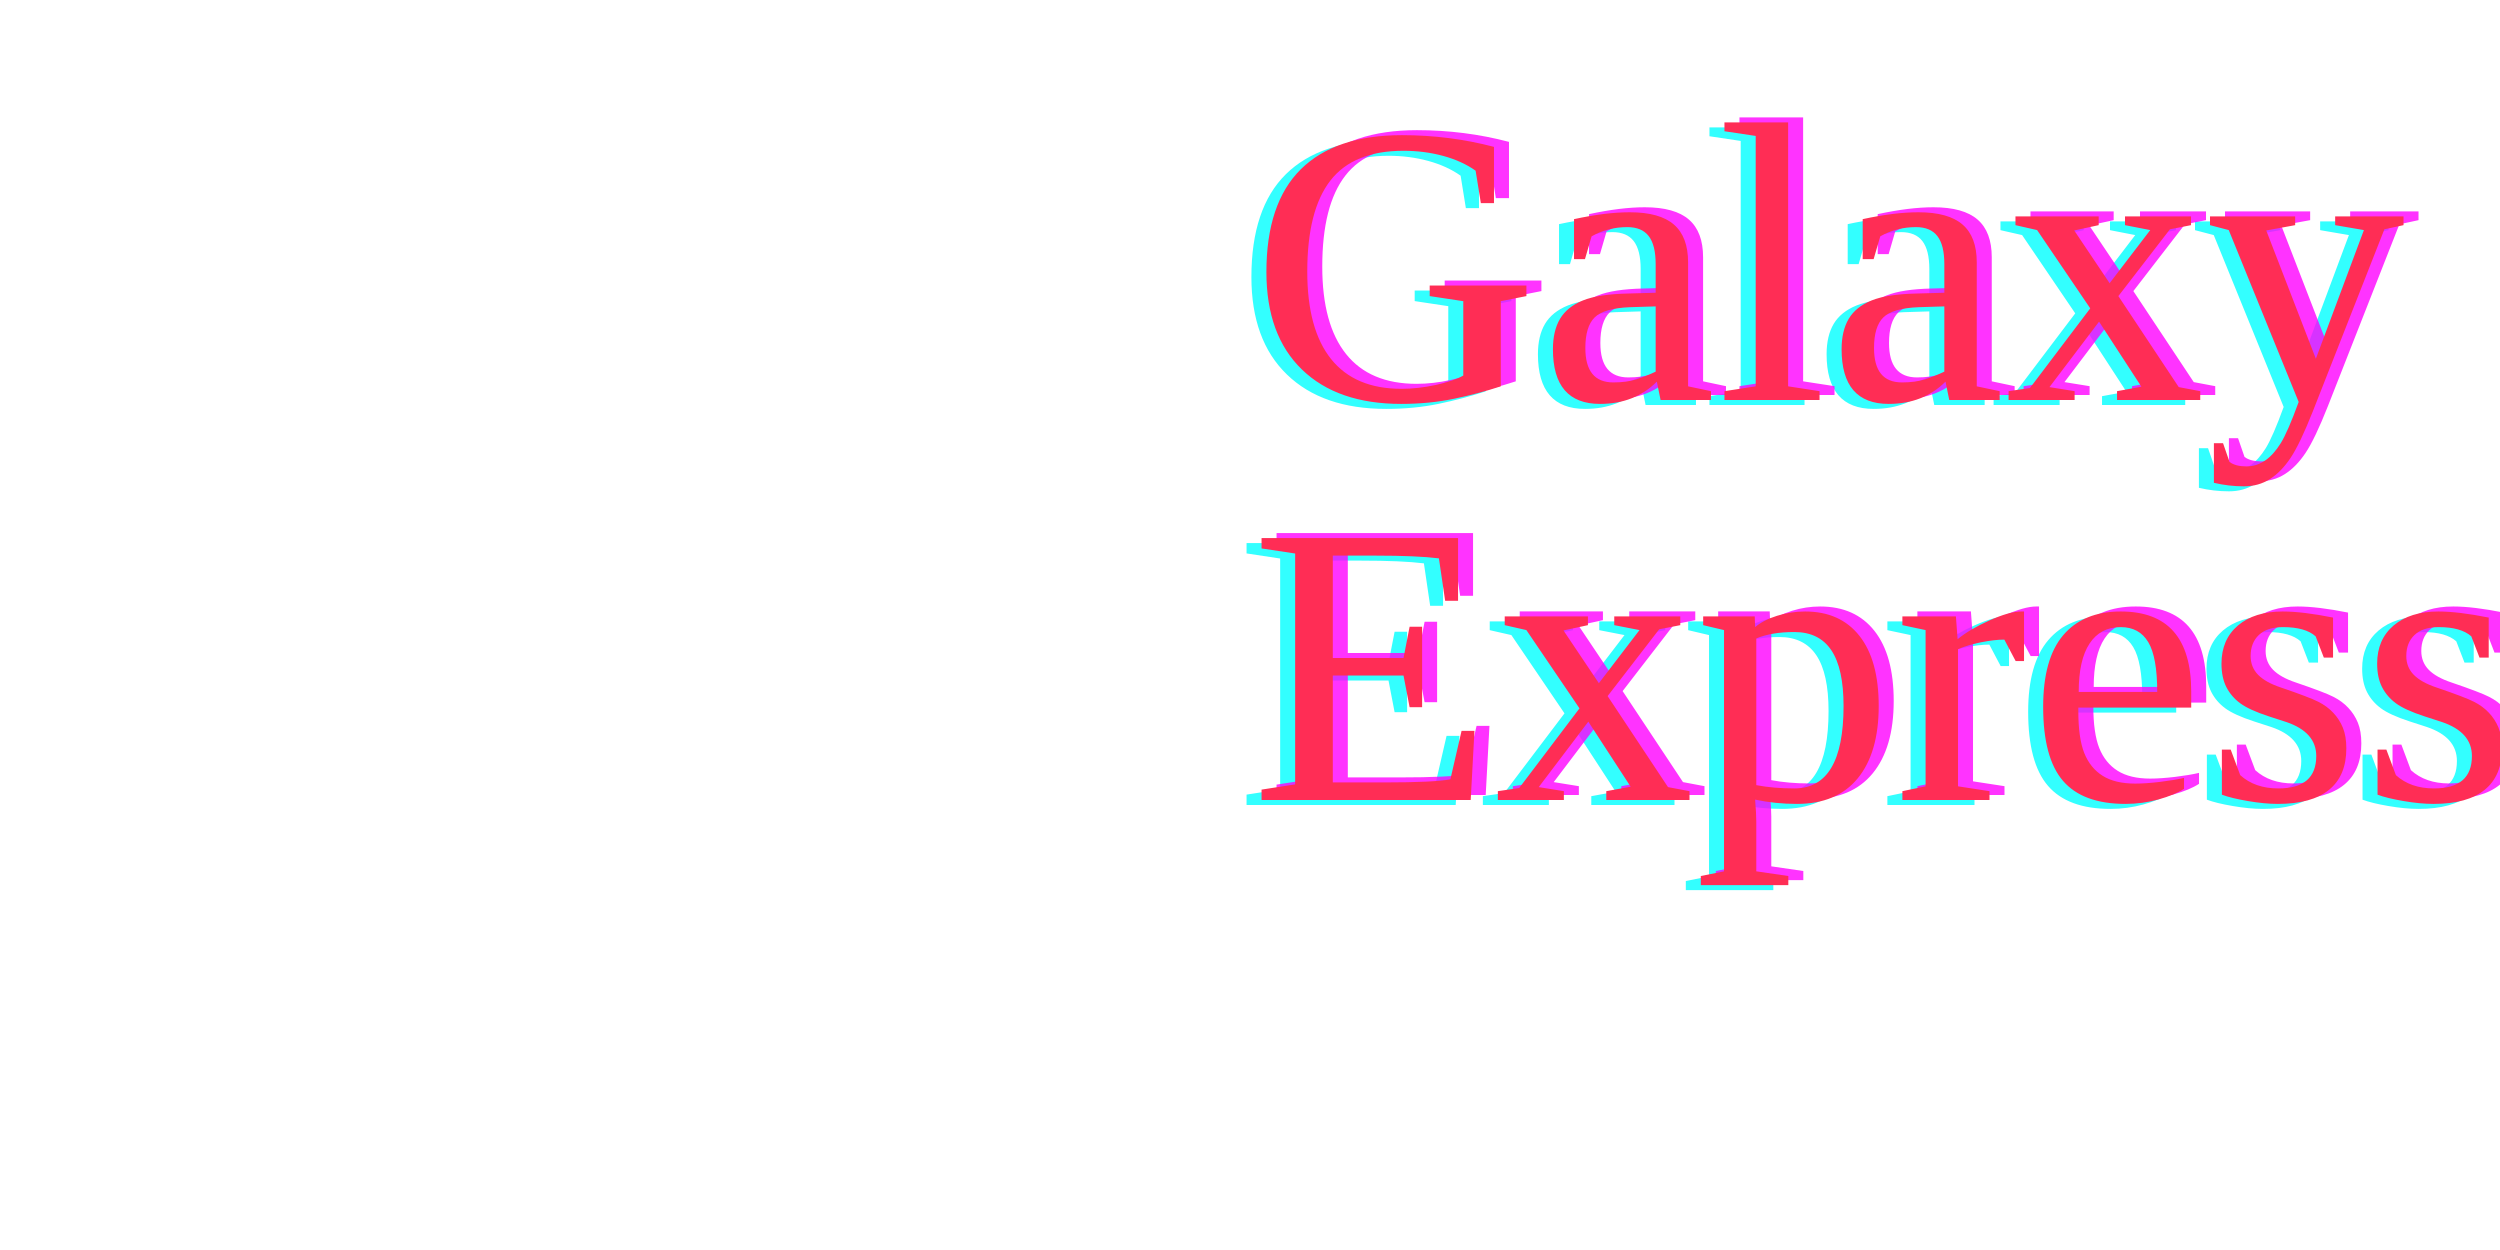
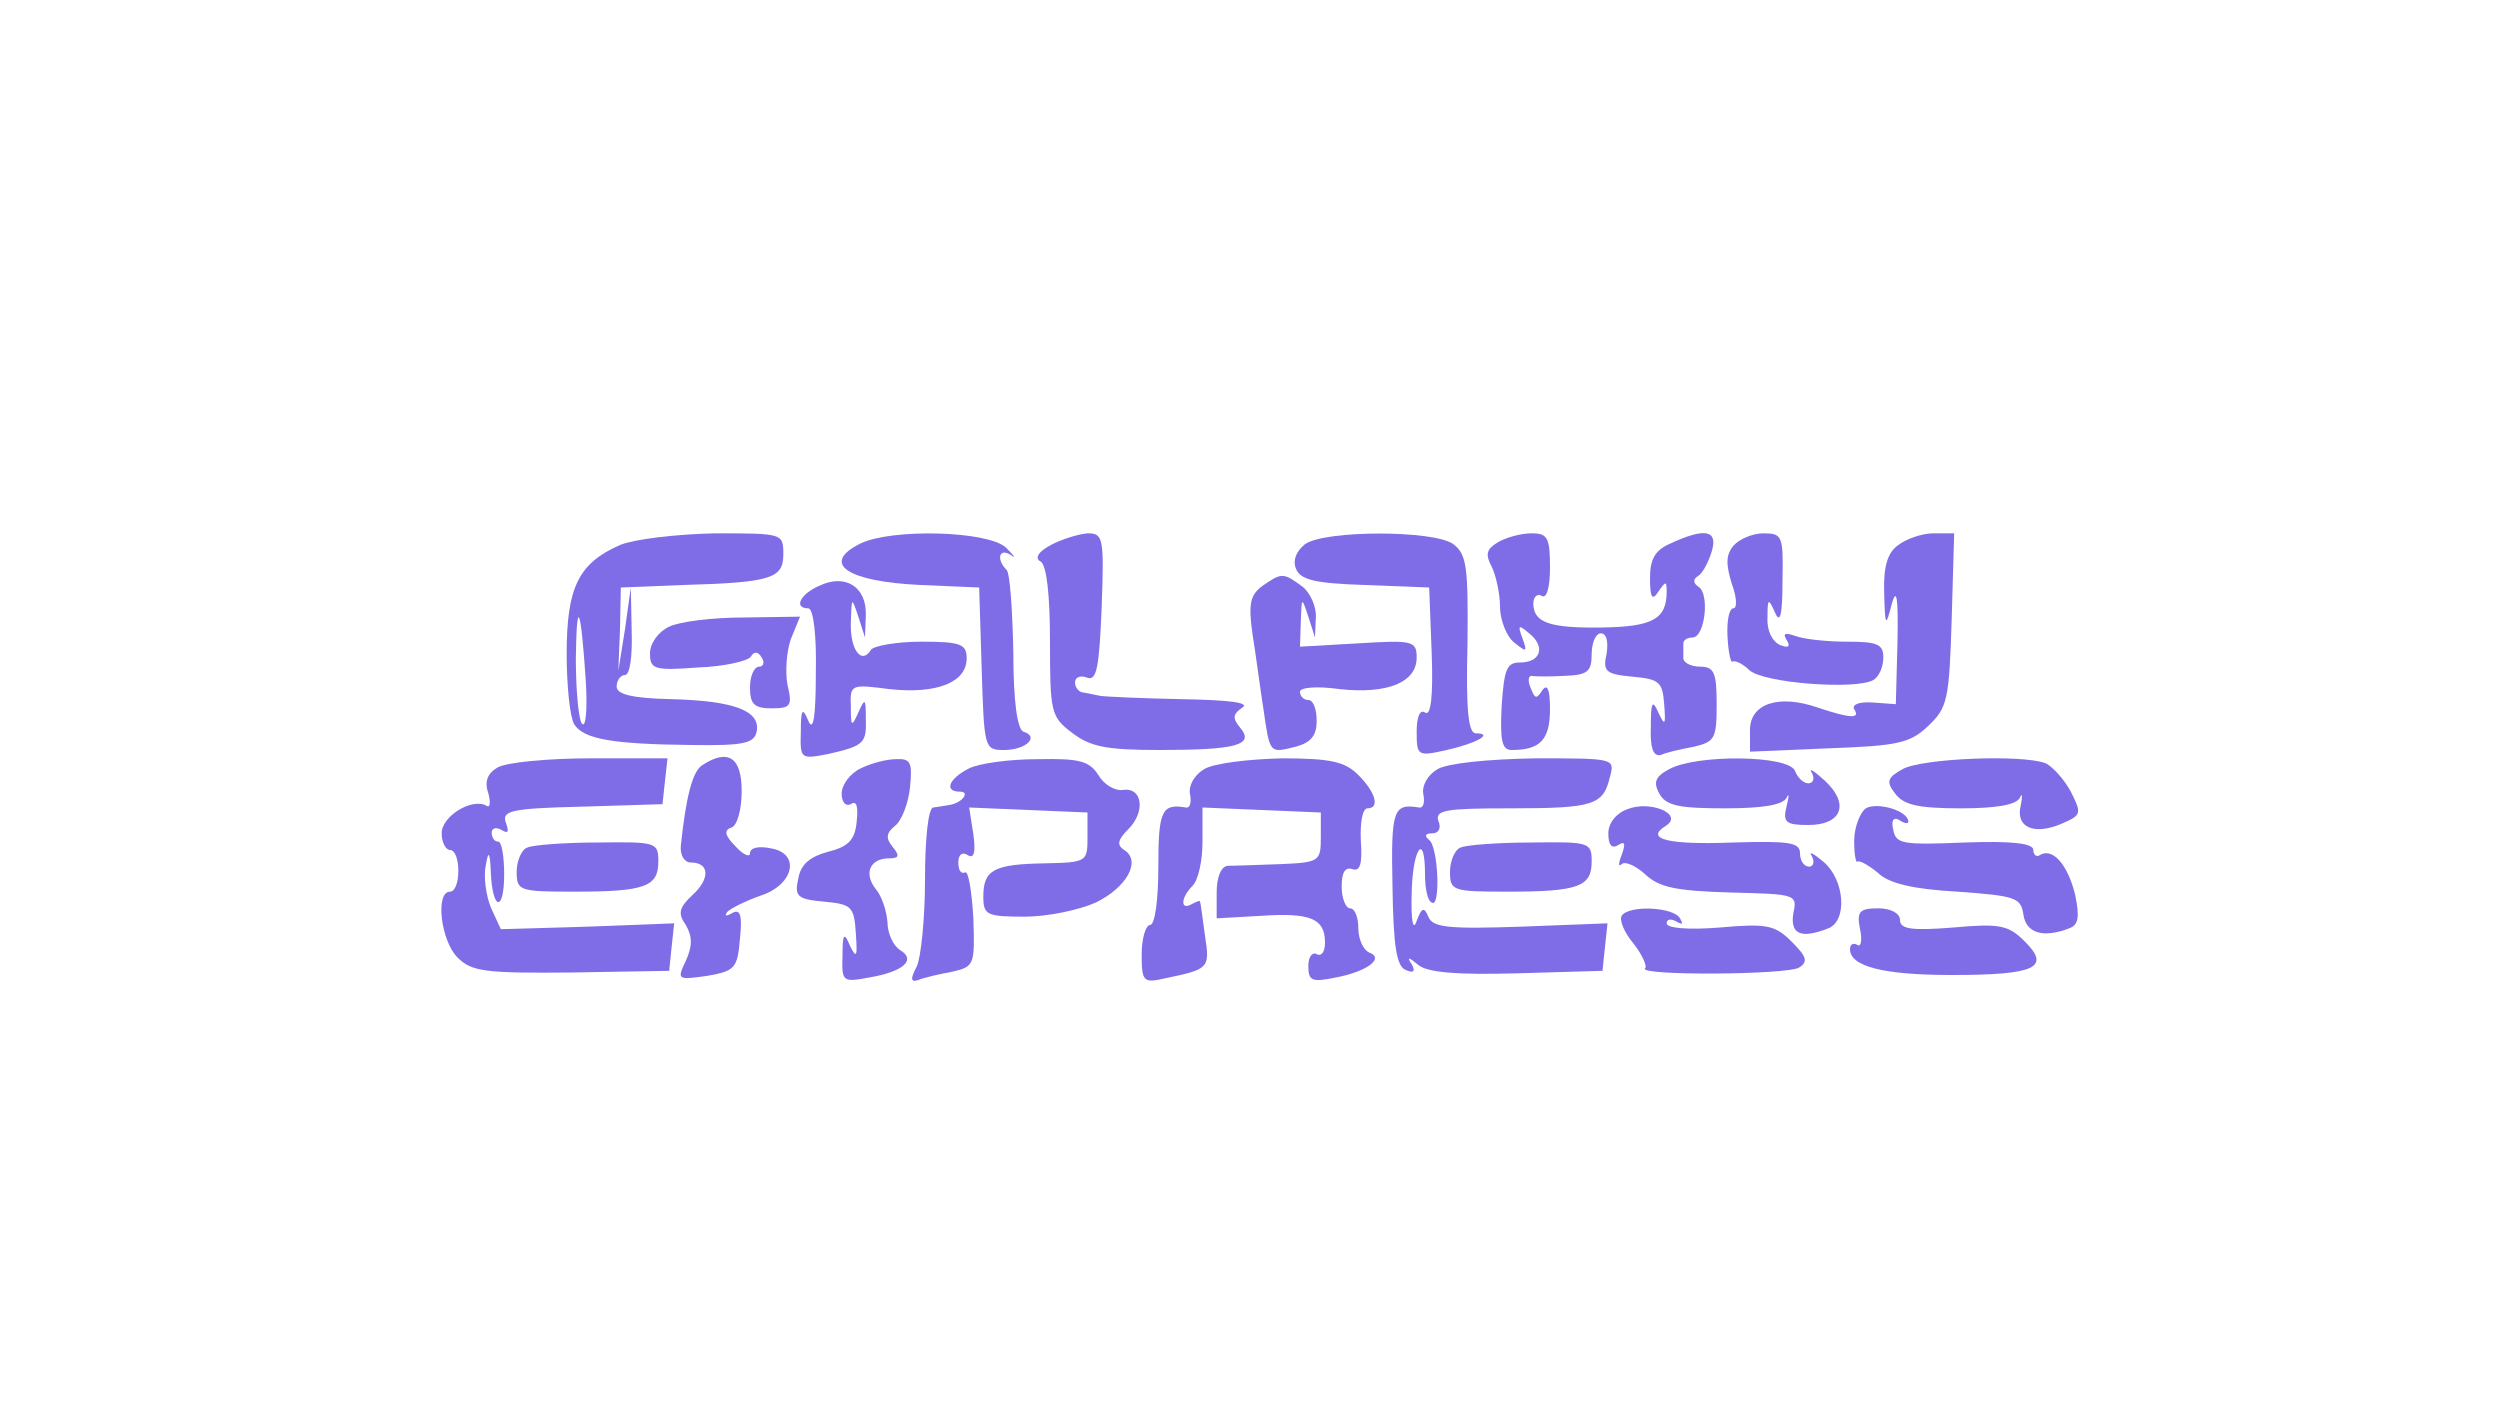
- <svg xmlns="http://www.w3.org/2000/svg" viewBox="0 0 500 250">
-   <style>
-         /* We use a heavy, thick font to mimic the Canva look */
-         .glitch-text {
-         font-family: "Arial Black", Gadget, sans-serif;
-         font-weight: 900;
-         text-transform: uppercase;
-         text-anchor: middle;
-         }
-     </style>
-   <g fill="#00FFFF" style="transform: translate(-3px, 1px); opacity: 0.8;">
-     <text x="50%" y="80" font-size="80">Galaxy</text>
-     <text x="50%" y="160" font-size="80">Express</text>
-   </g>
-   <g fill="#FF00FF" style="transform: translate(3px, -1px); opacity: 0.8;">
-     <text x="50%" y="80" font-size="80">Galaxy</text>
-     <text x="50%" y="160" font-size="80">Express</text>
-   </g>
-   <g fill="#FF2D55">
-     <text x="50%" y="80" font-size="80">Galaxy</text>
-     <text x="50%" y="160" font-size="80">Express</text>
+ <svg xmlns="http://www.w3.org/2000/svg" version="1.0" width="300pt" height="169pt" viewBox="0 0 300 169" preserveAspectRatio="xMidYMid meet">
+   <g transform="translate(0,169) scale(0.1,-0.1)" fill="#7e6de7" stroke="none">
+     <path d="M744 1036 c-50 -22 -64 -51 -64 -131 0 -38 4 -76 9 -84 11 -18 46 -24 141 -25 62 -1 75 2 78 16 5 25 -27 37 -102 39 -48 1 -66 6 -66 15 0 8 5 14 10 14 6 0 9 23 8 53 l-1 52 -7 -50 -8 -50 2 50 1 50 75 3 c106 3 120 8 120 37 0 25 -1 25 -82 25 -47 -1 -97 -7 -114 -14z m-41 -164 c2 -34 0 -57 -5 -50 -4 7 -7 42 -7 78 1 75 6 63 12 -28z" />
+     <path d="M1033 1038 c-49 -24 -17 -46 72 -50 l70 -3 3 -97 c3 -96 3 -98 27 -98 26 0 43 16 23 22 -7 3 -12 35 -12 95 -1 50 -4 95 -8 99 -13 13 -9 27 5 18 7 -5 4 -1 -6 9 -22 20 -136 23 -174 5z" />
+     <path d="M1261 1036 c-15 -8 -20 -16 -12 -20 7 -5 11 -40 11 -96 0 -84 1 -90 26 -109 22 -17 41 -21 105 -21 93 0 115 6 97 27 -9 11 -9 16 3 24 9 6 -17 9 -73 10 -49 1 -92 3 -98 4 -5 1 -14 3 -20 4 -5 0 -10 6 -10 12 0 6 6 9 14 6 12 -5 15 11 18 84 3 84 2 89 -17 89 -11 -1 -31 -7 -44 -14z" />
+     <path d="M1566 1037 c-10 -8 -15 -19 -11 -29 5 -14 23 -18 83 -20 l77 -3 3 -78 c2 -53 -1 -77 -8 -72 -6 4 -10 -5 -10 -23 0 -29 1 -30 36 -22 36 8 57 20 35 20 -9 0 -12 28 -10 107 1 93 -1 108 -17 120 -23 17 -154 17 -178 0z" />
+     <path d="M1797 1039 c-13 -8 -15 -14 -7 -29 5 -10 10 -32 10 -48 0 -16 8 -36 17 -43 15 -12 16 -12 10 5 -6 16 -5 17 8 6 20 -16 14 -35 -11 -35 -16 0 -19 -8 -22 -52 -2 -41 0 -53 12 -53 34 0 46 12 46 49 0 23 -3 31 -9 23 -7 -11 -9 -11 -14 2 -4 9 -3 15 1 15 4 -1 22 -1 40 0 27 1 32 5 32 26 0 14 5 25 11 25 7 0 9 -10 7 -24 -5 -22 -1 -25 31 -28 32 -3 36 -6 38 -33 2 -25 1 -27 -7 -10 -7 16 -9 13 -9 -17 -1 -26 3 -36 12 -34 6 3 24 7 40 10 25 6 27 10 27 51 0 38 -3 45 -20 45 -11 0 -20 5 -20 10 0 6 0 13 0 18 0 4 5 7 11 7 15 0 21 53 7 61 -6 4 -7 9 0 13 5 3 12 16 16 29 8 26 -8 29 -49 10 -19 -8 -25 -19 -25 -42 0 -24 3 -27 10 -16 9 13 10 13 10 0 0 -33 -17 -42 -77 -43 -64 -1 -83 6 -83 29 0 8 5 12 10 9 6 -4 10 10 10 34 0 36 -3 41 -22 41 -13 0 -31 -5 -41 -11z" />
+     <path d="M2080 1035 c-9 -11 -9 -22 -2 -45 6 -16 7 -30 2 -30 -5 0 -8 -15 -7 -34 1 -19 4 -32 6 -30 2 2 12 -2 20 -10 17 -16 129 -24 149 -12 7 4 12 16 12 27 0 16 -7 19 -44 19 -24 0 -52 3 -62 7 -12 4 -15 3 -10 -5 5 -8 2 -10 -8 -6 -9 4 -16 17 -15 33 0 23 1 24 9 6 6 -14 9 -4 9 38 1 54 0 57 -23 57 -13 0 -29 -7 -36 -15z" />
+     <path d="M2278 1036 c-13 -9 -18 -26 -17 -57 1 -41 2 -42 9 -14 6 21 8 8 7 -45 l-2 -75 -28 2 c-15 1 -25 -2 -22 -8 8 -12 -5 -11 -44 2 -46 16 -81 5 -81 -27 l0 -26 94 4 c83 3 98 6 120 27 23 22 25 31 28 127 l3 104 -25 0 c-14 0 -33 -7 -42 -14z" />
+     <path d="M983 987 c-23 -10 -31 -27 -13 -27 6 0 10 -32 9 -77 0 -53 -3 -72 -9 -58 -7 17 -9 14 -9 -13 -1 -33 0 -33 32 -27 44 10 47 13 46 43 0 24 -1 25 -9 7 -8 -18 -9 -17 -9 7 -1 27 0 27 47 21 56 -6 92 8 92 37 0 17 -7 20 -54 20 -30 0 -58 -5 -61 -10 -11 -18 -25 0 -24 33 1 31 1 31 9 7 l8 -25 1 27 c1 34 -25 50 -56 35z" />
+     <path d="M1515 987 c-15 -11 -17 -22 -12 -58 4 -24 9 -64 13 -89 8 -55 7 -54 39 -46 18 5 25 13 25 31 0 14 -4 25 -10 25 -5 0 -10 4 -10 10 0 5 20 7 48 3 57 -6 92 8 92 38 0 20 -5 21 -70 17 l-70 -4 1 31 c1 29 1 29 9 5 l8 -25 1 24 c1 13 -7 30 -16 37 -23 17 -25 17 -48 1z" />
+     <path d="M803 938 c-13 -6 -23 -20 -23 -32 0 -19 5 -21 57 -17 32 1 61 8 64 13 4 7 9 6 13 -1 4 -6 2 -11 -3 -11 -6 0 -11 -11 -11 -25 0 -20 5 -25 26 -25 23 0 25 3 19 28 -3 16 -1 41 4 55 l11 27 -68 -1 c-37 0 -77 -5 -89 -11z" />
+     <path d="M597 769 c-12 -7 -16 -17 -11 -31 3 -11 2 -18 -2 -15 -17 10 -54 -12 -54 -33 0 -11 5 -20 10 -20 6 0 10 -11 10 -25 0 -14 -4 -25 -10 -25 -18 0 -11 -59 9 -79 17 -17 33 -19 137 -18 l117 2 3 29 3 28 -104 -4 -104 -3 -12 26 c-6 15 -9 38 -6 51 3 18 5 16 6 -9 2 -46 16 -48 16 -2 0 21 -3 39 -7 39 -5 0 -8 5 -8 11 0 5 5 7 12 3 8 -5 9 -2 5 9 -5 14 6 17 91 19 l97 3 3 28 3 27 -93 0 c-51 0 -101 -5 -111 -11z" />
+     <path d="M843 772 c-12 -7 -20 -39 -26 -97 -1 -11 4 -20 12 -20 23 0 23 -20 2 -39 -16 -15 -18 -22 -8 -36 8 -14 8 -25 0 -43 -11 -23 -10 -23 26 -18 33 6 36 9 39 45 3 29 0 36 -10 30 -7 -4 -9 -3 -5 2 4 4 22 13 39 19 41 13 49 51 13 57 -14 3 -25 1 -25 -6 0 -5 -8 -2 -17 8 -13 13 -15 20 -5 23 7 3 12 22 12 44 0 40 -16 51 -47 31z" />
+     <path d="M1033 768 c-13 -6 -23 -20 -23 -30 0 -11 5 -16 11 -13 7 5 9 -3 7 -21 -2 -22 -10 -30 -34 -36 -22 -6 -33 -15 -36 -32 -5 -22 -1 -25 31 -28 33 -3 36 -6 38 -38 2 -28 1 -31 -7 -15 -7 17 -9 15 -9 -12 -1 -31 0 -32 32 -26 41 7 57 21 37 33 -8 5 -15 20 -15 33 -1 14 -7 32 -14 40 -15 19 -7 37 16 37 12 0 13 3 4 14 -8 10 -8 16 3 25 8 6 16 27 18 46 3 30 1 35 -17 34 -11 0 -30 -5 -42 -11z" />
+     <path d="M1163 768 c-24 -12 -31 -28 -11 -28 13 0 2 -14 -13 -16 -5 -1 -13 -2 -19 -3 -6 0 -10 -37 -10 -87 0 -47 -5 -94 -10 -104 -8 -15 -7 -19 2 -16 7 3 25 7 41 10 26 6 27 8 25 65 -2 32 -6 57 -10 54 -5 -2 -8 3 -8 12 0 10 5 13 11 9 8 -5 10 3 7 25 l-5 32 71 -3 71 -3 0 -30 c0 -29 -1 -30 -51 -31 -62 -1 -74 -8 -74 -40 0 -22 4 -24 50 -24 27 0 65 8 85 17 37 18 55 50 34 63 -9 6 -8 12 5 25 21 21 17 51 -7 47 -9 -1 -22 6 -29 18 -11 17 -23 20 -73 19 -33 0 -70 -5 -82 -11z" />
+     <path d="M1445 767 c-12 -7 -19 -20 -17 -30 2 -10 0 -17 -5 -16 -29 5 -33 -4 -33 -71 0 -40 -4 -70 -10 -70 -5 0 -10 -16 -10 -35 0 -33 2 -35 28 -29 53 11 54 12 48 51 -3 21 -5 39 -6 41 0 2 -4 0 -10 -3 -14 -8 -13 8 1 22 7 7 12 30 12 53 l0 41 71 -3 71 -3 0 -30 c0 -29 -2 -30 -50 -32 -27 -1 -56 -2 -62 -2 -8 -1 -13 -14 -13 -32 l0 -31 53 3 c59 4 77 -3 77 -32 0 -11 -4 -17 -10 -14 -5 3 -10 -3 -10 -14 0 -18 4 -20 33 -14 37 7 59 23 40 30 -7 3 -13 16 -13 29 0 13 -4 24 -10 24 -5 0 -10 12 -10 26 0 17 4 24 13 21 9 -3 12 6 10 34 -1 22 2 39 8 39 15 0 10 19 -11 40 -16 16 -33 20 -92 20 -40 -1 -82 -6 -93 -13z" />
+     <path d="M1725 767 c-12 -7 -19 -20 -17 -30 2 -10 0 -17 -5 -16 -31 5 -34 -2 -32 -95 1 -72 5 -96 16 -100 9 -4 12 -2 7 7 -6 9 -4 9 8 -1 11 -9 46 -12 118 -10 l103 3 3 29 3 28 -104 -4 c-87 -3 -106 -1 -111 12 -5 12 -8 11 -14 -5 -4 -13 -7 -1 -6 33 1 54 16 75 16 23 0 -17 3 -32 8 -34 11 -8 8 67 -3 75 -6 5 -5 8 4 8 7 0 11 6 7 15 -4 13 9 15 87 15 100 0 111 4 119 38 6 22 5 22 -90 22 -58 -1 -105 -6 -117 -13z" />
+     <path d="M2003 767 c-17 -9 -19 -16 -12 -29 8 -15 24 -18 79 -18 45 0 70 4 74 13 3 6 3 2 0 -10 -5 -20 -1 -23 26 -23 40 0 50 25 20 53 -13 12 -20 16 -16 10 4 -7 2 -13 -4 -13 -6 0 -13 7 -16 15 -8 19 -118 20 -151 2z" />
+     <path d="M2283 767 c-18 -10 -20 -15 -9 -29 10 -14 28 -18 79 -18 42 0 67 4 71 13 3 6 3 2 1 -9 -7 -27 16 -37 50 -22 23 10 23 12 10 38 -8 15 -22 30 -30 34 -28 11 -149 6 -172 -7z" />
+     <path d="M1953 719 c-14 -5 -23 -17 -23 -29 0 -14 4 -19 12 -14 8 5 9 2 4 -12 -4 -10 -4 -15 0 -11 4 4 17 -2 28 -12 17 -16 37 -20 102 -22 79 -2 81 -2 76 -25 -4 -25 9 -31 42 -18 23 9 20 58 -6 80 -12 10 -18 13 -14 7 4 -7 2 -13 -3 -13 -6 0 -11 7 -11 16 0 13 -12 15 -80 13 -78 -3 -107 4 -81 20 22 14 -19 31 -46 20z" />
+     <path d="M2239 720 c-7 -5 -14 -23 -14 -39 0 -16 2 -27 4 -25 2 2 13 -4 24 -13 13 -13 42 -20 96 -23 69 -5 76 -7 79 -27 3 -23 24 -29 55 -17 11 4 13 13 7 41 -9 36 -27 56 -42 47 -4 -3 -8 0 -8 6 0 8 -25 11 -82 9 -74 -3 -83 -2 -86 15 -3 11 0 16 7 12 6 -4 11 -5 11 -2 0 13 -37 24 -51 16z" />
+     <path d="M633 673 c-7 -2 -13 -16 -13 -29 0 -23 3 -24 69 -24 85 0 101 6 101 36 0 23 -2 24 -72 23 -40 0 -79 -3 -85 -6z" />
+     <path d="M1753 673 c-7 -2 -13 -16 -13 -29 0 -23 3 -24 69 -24 85 0 101 6 101 36 0 23 -2 24 -72 23 -40 0 -79 -3 -85 -6z" />
+     <path d="M1946 591 c-3 -5 3 -20 14 -33 11 -14 17 -28 14 -30 -9 -9 171 -8 185 1 11 7 9 13 -9 31 -20 20 -30 22 -86 17 -37 -3 -64 -1 -64 5 0 5 5 6 12 2 7 -4 8 -3 4 4 -8 14 -62 16 -70 3z" />
+     <path d="M2232 575 c3 -13 1 -22 -3 -19 -5 3 -9 1 -9 -5 0 -21 41 -31 122 -31 101 0 119 9 88 40 -20 20 -30 22 -86 17 -50 -4 -64 -2 -64 9 0 8 -11 14 -26 14 -23 0 -26 -4 -22 -25z" />
  </g>
</svg>
